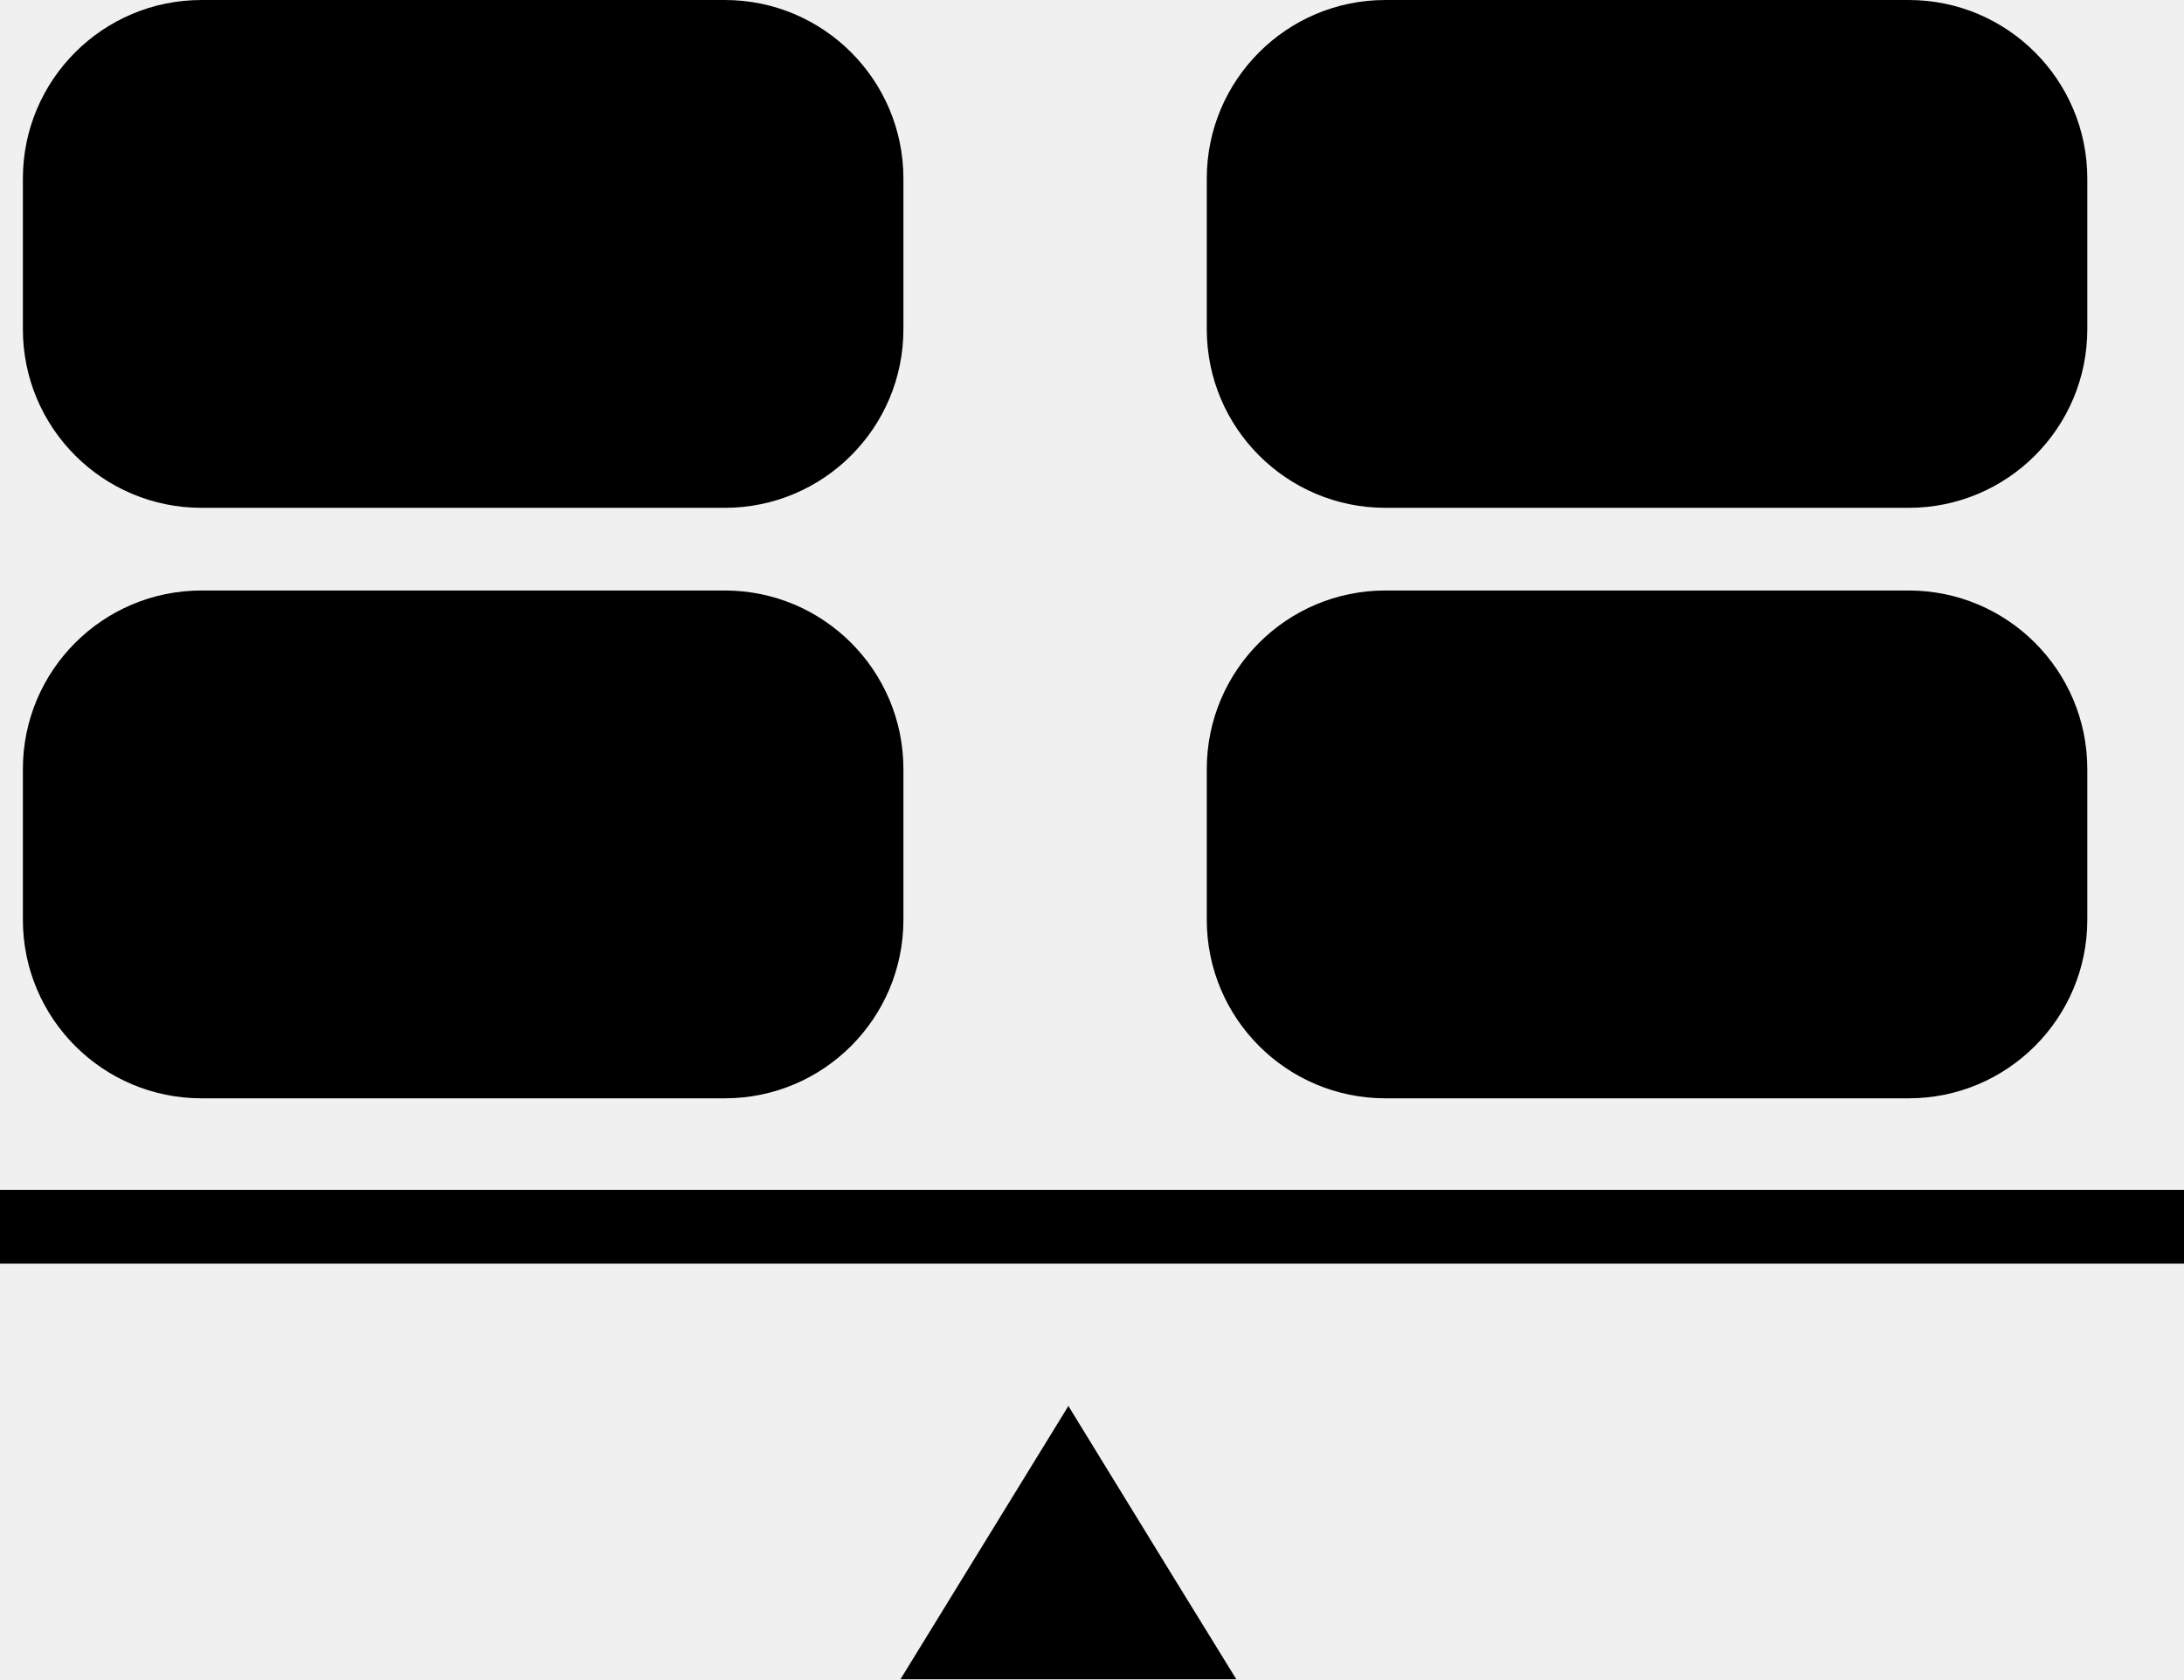
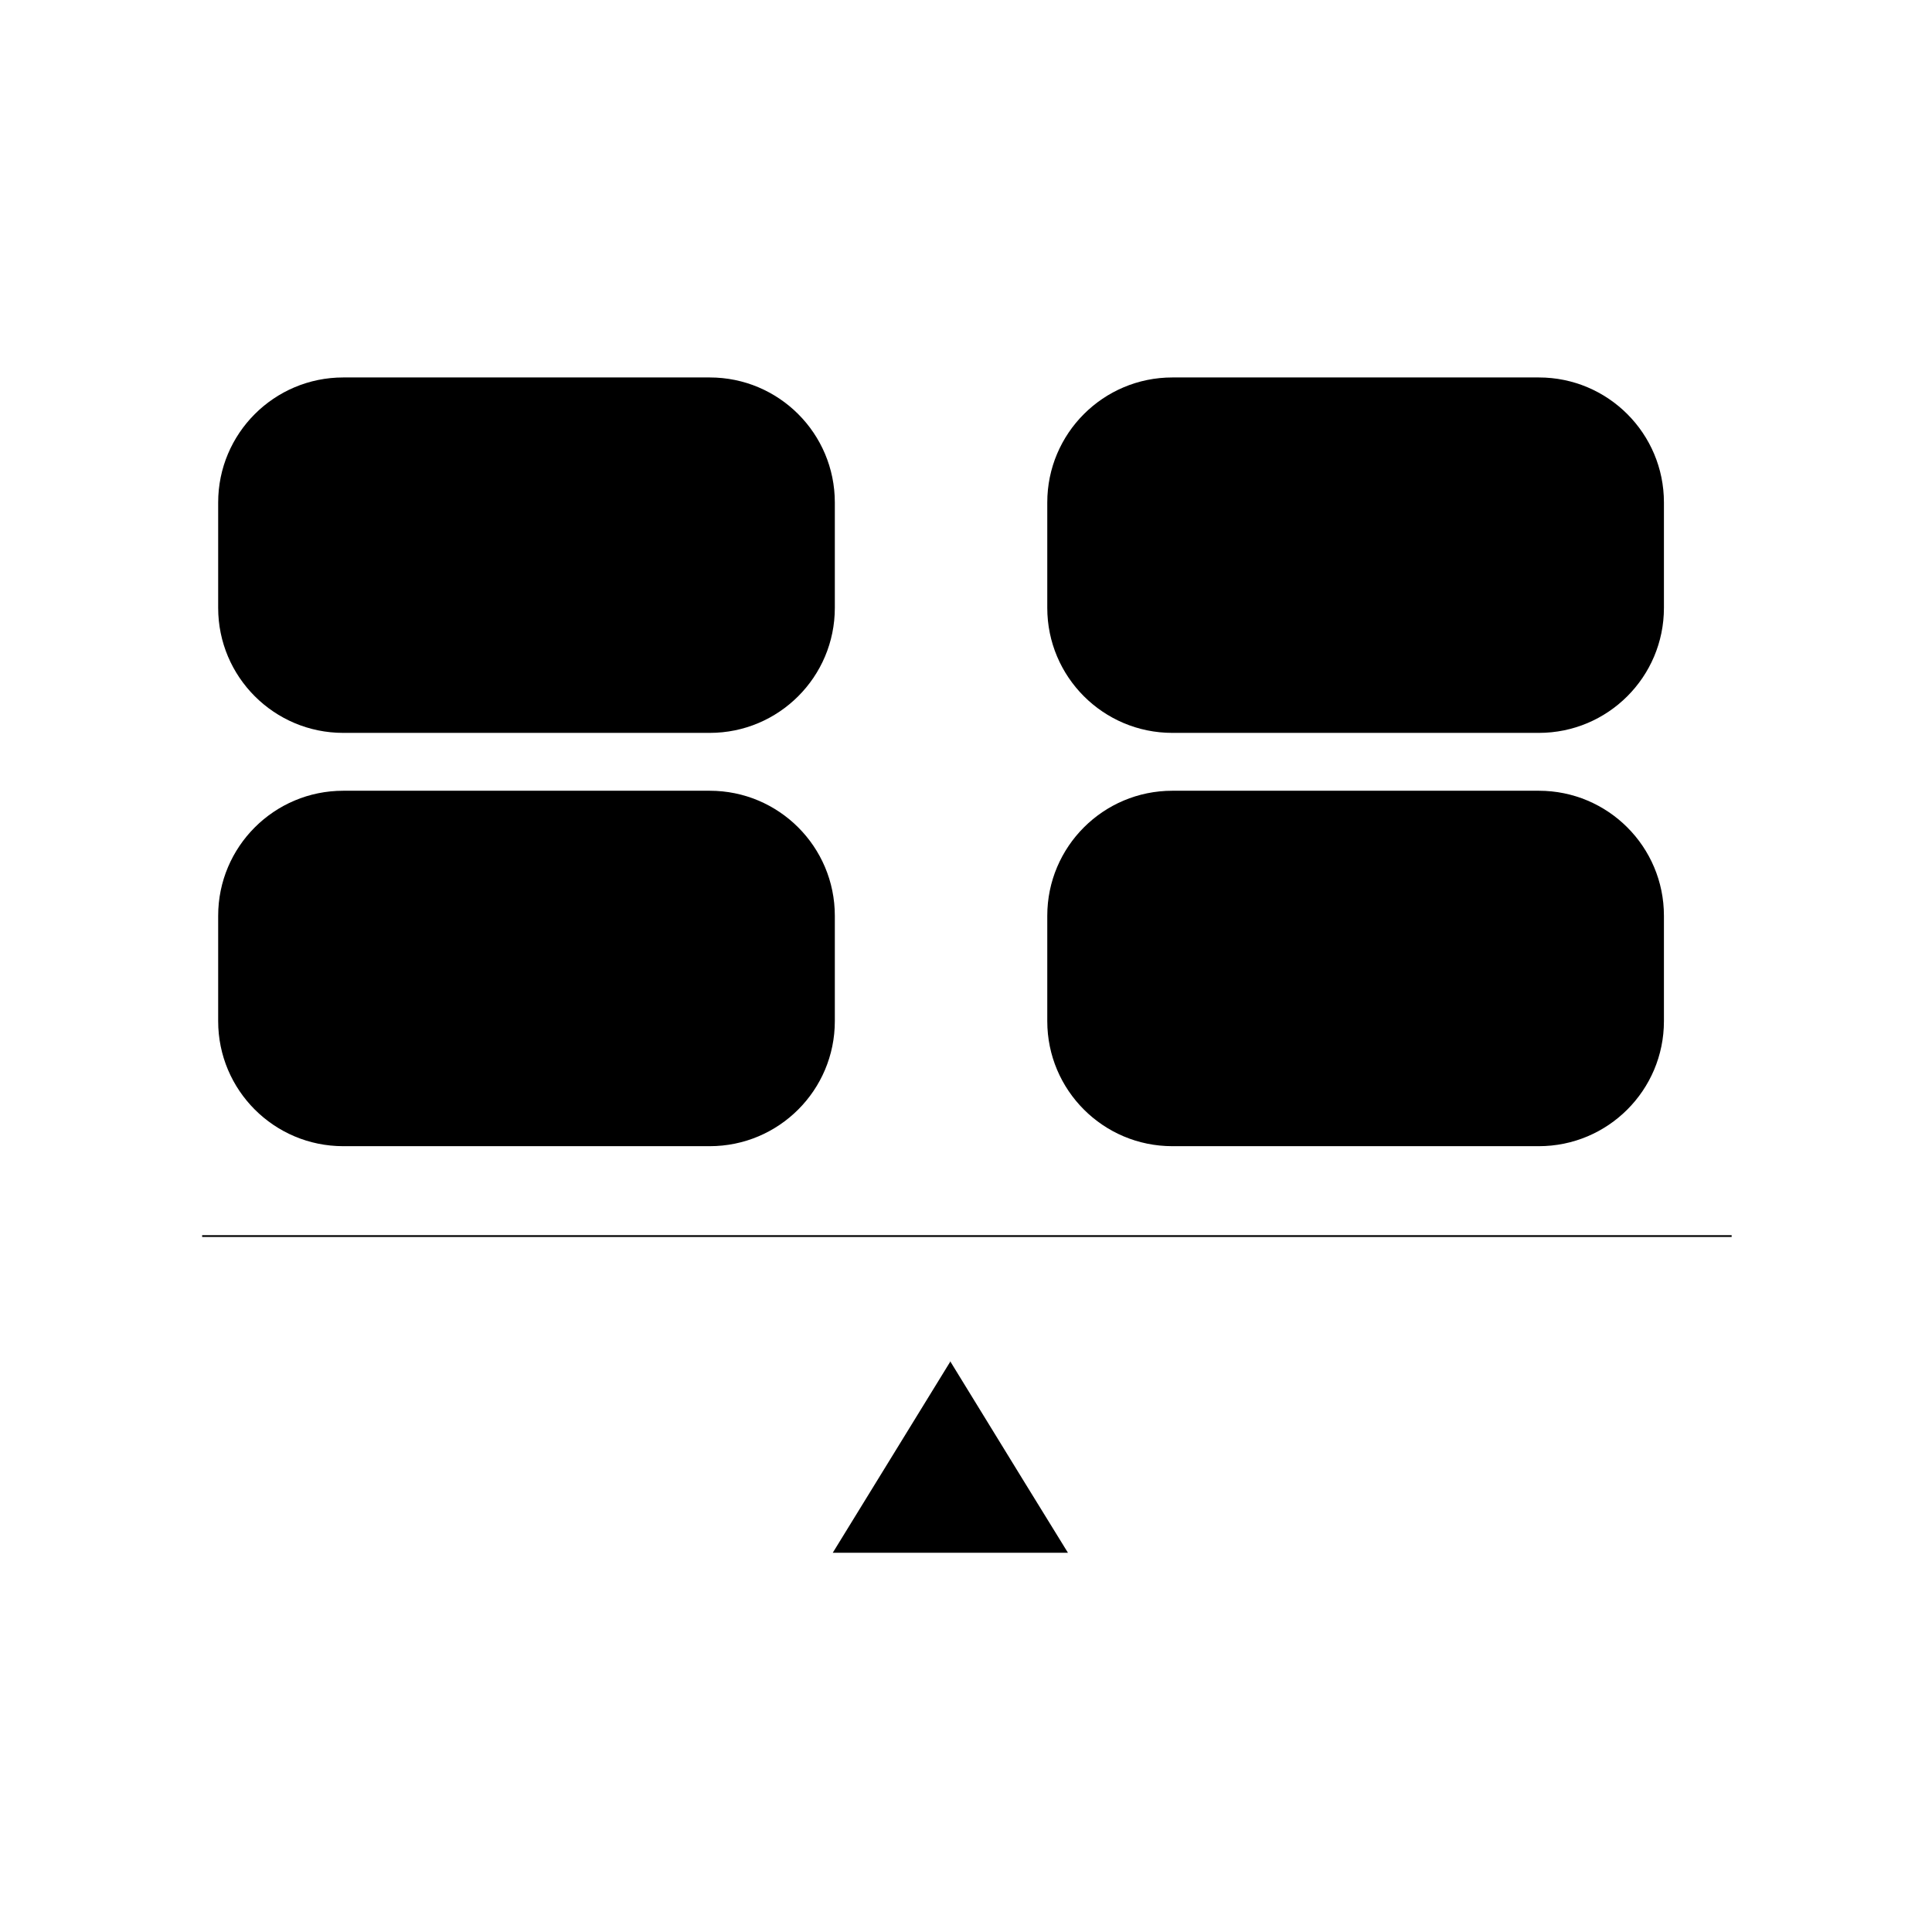
- <svg xmlns="http://www.w3.org/2000/svg" viewBox="0 0 29.59 22.75">
+ <svg xmlns="http://www.w3.org/2000/svg" width="1080" height="1080" viewBox="0 0 1080 1080" fill="none">
+   <rect width="1080" height="1080" fill="white" />
+   <g clip-path="url(#clip0)">
+     <path d="M968 690.971H113" stroke="black" stroke-miterlimit="10" />
+     <path d="M396.748 211H191.883C153.264 211 121.957 242.29 121.957 280.887V339.801C121.957 378.399 153.264 409.688 191.883 409.688H396.748C435.367 409.688 466.673 378.399 466.673 339.801V280.887C466.673 242.29 435.367 211 396.748 211Z" fill="black" />
+     <path d="M396.748 442.033H191.883C153.264 442.033 121.957 473.323 121.957 511.92V570.834C121.957 609.432 153.264 640.721 191.883 640.721H396.748C435.367 640.721 466.673 609.432 466.673 570.834V511.92C466.673 473.323 435.367 442.033 396.748 442.033Z" fill="black" />
+     <path d="M860.222 211H655.357C616.739 211 585.432 242.29 585.432 280.887V339.801C585.432 378.399 616.739 409.688 655.357 409.688H860.222C898.841 409.688 930.148 378.399 930.148 339.801V280.887C930.148 242.29 898.841 211 860.222 211Z" fill="black" />
+     <path d="M860.222 442.033H655.357C616.739 442.033 585.432 473.323 585.432 511.92V570.834C585.432 609.432 616.739 640.721 655.357 640.721H860.222C898.841 640.721 930.148 609.432 930.148 570.834V511.92C930.148 473.323 898.841 442.033 860.222 442.033Z" fill="black" />
+     <path d="M531.109 760.859L572.429 828.147L596.989 868H465.518L531.398 760.859" fill="black" />
+   </g>
  <defs>
-     <style>.cls-1{fill:none;stroke:#000;stroke-miterlimit:10;}</style>
+     <clipPath id="clip0">
+       <rect width="855" height="657" fill="white" transform="translate(113 211)" />
+     </clipPath>
  </defs>
-   <g id="Layer_2" data-name="Layer 2">
-     <g id="Layer_2-2" data-name="Layer 2">
-       <path class="cls-1" d="M29.59,16.62H0" />
-       <rect x="0.31" width="11.93" height="6.88" rx="2.42" />
-       <rect x="0.31" y="8" width="11.93" height="6.88" rx="2.42" />
-       <rect x="16.35" width="11.93" height="6.88" rx="2.42" />
-       <rect x="16.35" y="8" width="11.93" height="6.88" rx="2.42" />
-       <polyline points="14.47 19.04 15.9 21.37 16.75 22.75 12.2 22.75 14.48 19.04" />
-     </g>
-   </g>
</svg>
